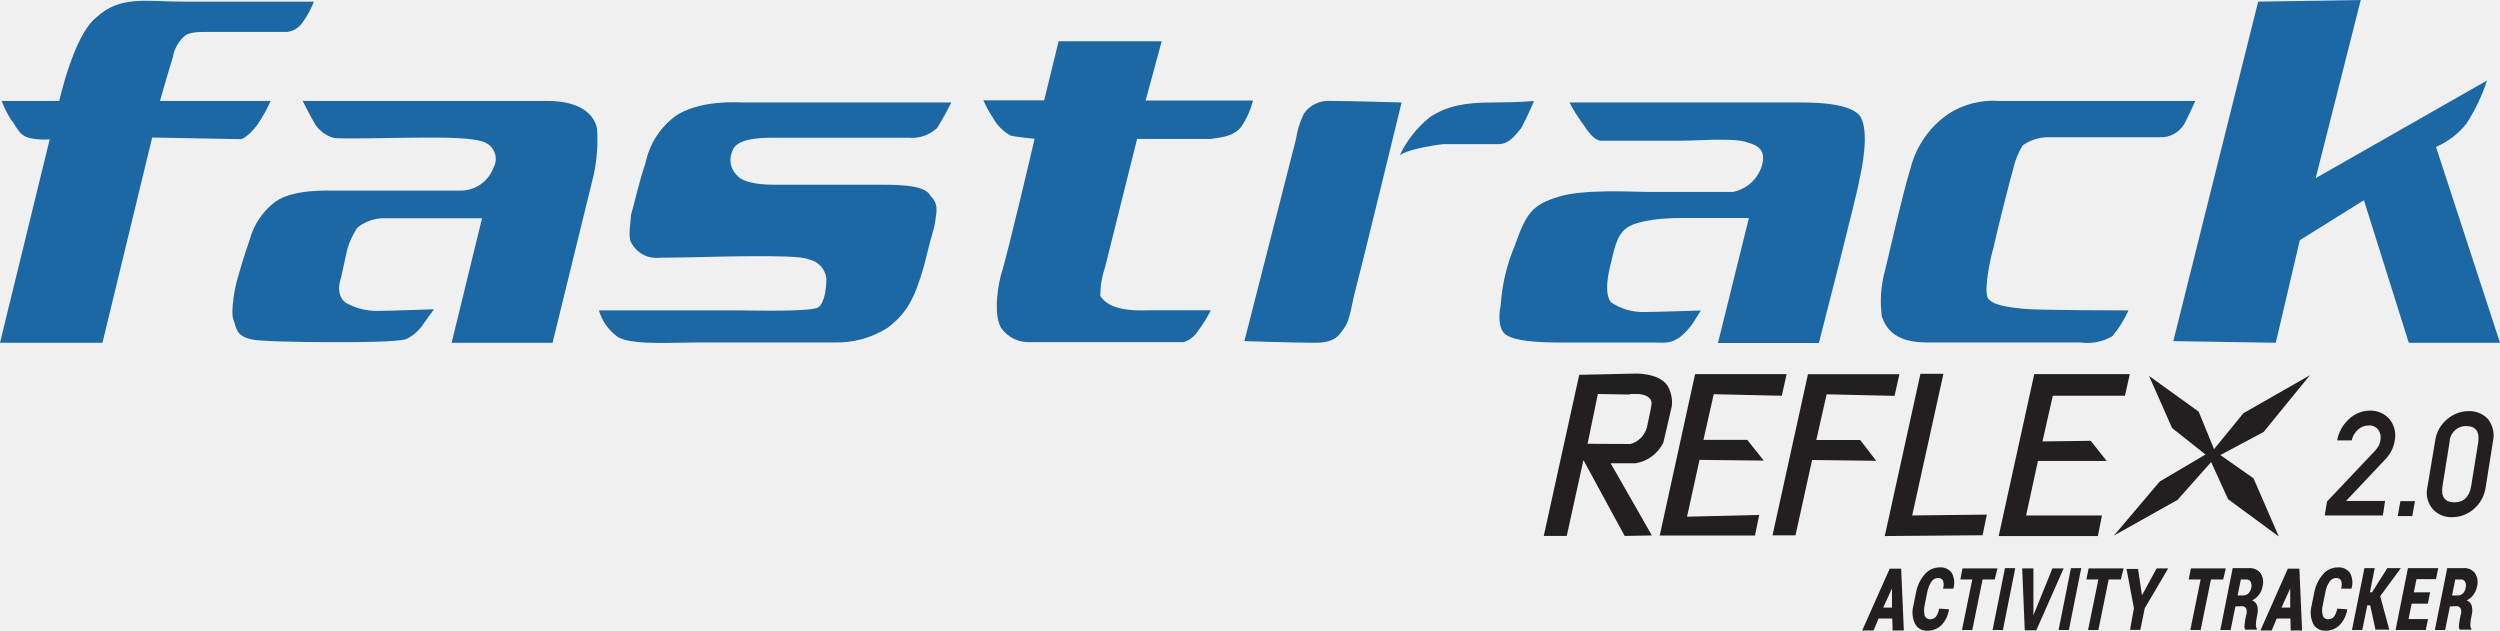
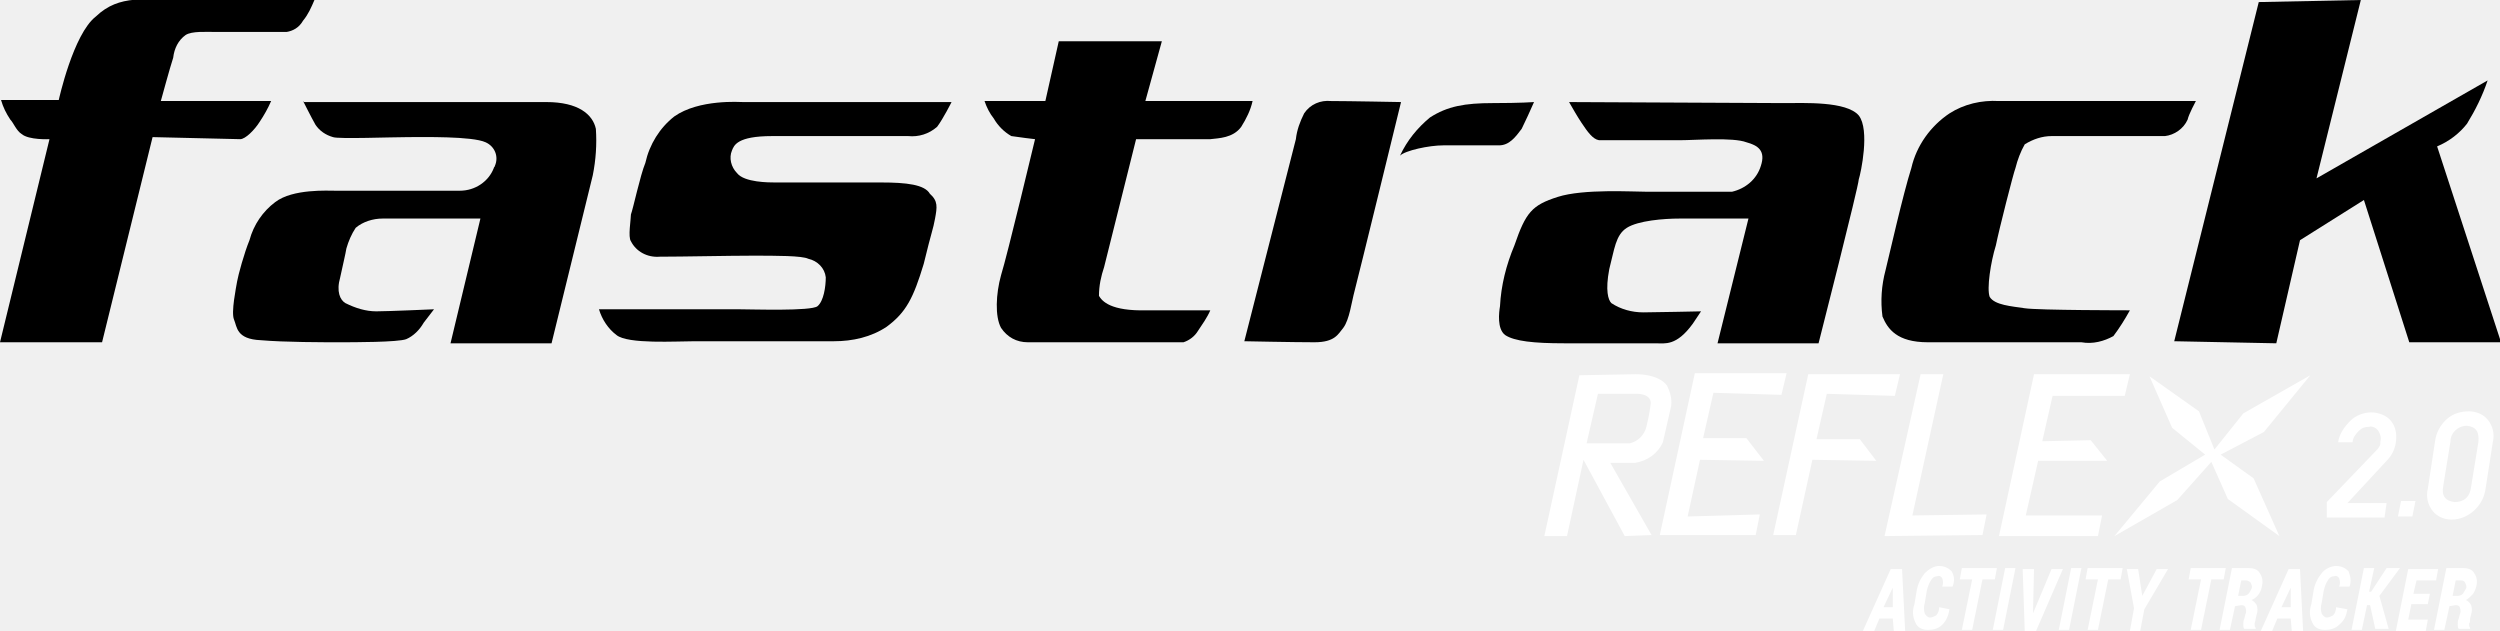
- <svg xmlns="http://www.w3.org/2000/svg" viewBox="0 0 242.51 61.2">
-   <defs>
-     <style>.cls-1{fill:#1b68a5;}.cls-2{fill:#231f20;}</style>
-   </defs>
-   <g id="Layer_2" data-name="Layer 2">
-     <g id="Layer_1-2" data-name="Layer 1">
-       <path class="cls-1" d="M0,33.25,4.82,13.52s-2,.15-2.65-.47c-.46-.31-.77-1.09-1.08-1.4A9.92,9.92,0,0,1,.16,9.79H5.75s1.4-6.37,3.57-8.08C11.65-.47,14.14.16,17.87.16H30.45a8.84,8.84,0,0,1-1.09,2,2.08,2.08,0,0,1-1.55.94H21C20,3.11,18.64,3,18,3.42a3.46,3.46,0,0,0-1.24,2.17c-.31.93-1.24,4.2-1.24,4.2H26.26a15.58,15.58,0,0,1-1.09,2c-.47.77-1.4,1.71-1.87,1.71l-8.54-.16L9.94,33.25Z" />
-       <path class="cls-1" d="M29.36,9.79s.78,1.55,1.25,2.33a3.18,3.18,0,0,0,1.71,1.24c.46.16,5.74,0,7.3,0,1.39,0,6.21-.15,7.45.47a1.75,1.75,0,0,1,.78,2.48,3.39,3.39,0,0,1-3.26,2.18h-12c-.77,0-4.19-.16-5.9,1.09a6.84,6.84,0,0,0-2.48,3.72c-.47,1.25-1.09,3.42-1.25,4s-.62,2.95-.31,3.73.16,1.87,2.65,2c2.32.16,6.05.16,7.61.16,1.39,0,5.74,0,6.52-.31a4.16,4.16,0,0,0,1.71-1.56L42.1,30s-4.5.16-5.59.16a6.11,6.11,0,0,1-2.95-.78c-.47-.31-.94-1.09-.47-2.48.31-1.4.47-2.18.62-2.8a8,8,0,0,1,.94-2,4.05,4.05,0,0,1,2.64-.93h9.47L43.81,33.25H53.6l4-16.32a15.94,15.94,0,0,0,.31-4.5c-.31-1.4-1.71-2.64-4.82-2.64Z" />
-       <path class="cls-1" d="M92.28,9.94H72.09c-.31,0-4.35-.31-6.68,1.4a7.56,7.56,0,0,0-2.8,4.51c-.47,1.24-1.24,4.5-1.4,5,0,.46-.31,2.17,0,2.64A2.75,2.75,0,0,0,64,25c2.17,0,6.68-.15,9-.15s4.81,0,5.44.31A2.13,2.13,0,0,1,80.16,27c0,.93-.15,2.33-.77,2.8s-6.37.31-7.61.31H58.1a4.81,4.81,0,0,0,1.71,2.49c1.09.93,5.75.62,7.62.62H80.94a9.19,9.19,0,0,0,5.13-1.4c1.86-1.4,2.64-2.8,3.57-6.06.78-3.26.93-3.26,1.09-4.35S91,19.73,90.26,19c-.46-.93-2.33-1.08-4.66-1.08H75.19c-.62,0-3,0-3.73-.94A2.05,2.05,0,0,1,71,14.76c.15-.47.46-1.4,3.88-1.4H88.09a3.6,3.6,0,0,0,2.8-.93c.62-.94,1.39-2.49,1.39-2.49Z" />
-       <path class="cls-1" d="M102.69,4h10l-1.56,5.75h10.41a7.78,7.78,0,0,1-1.09,2.48c-.77,1.09-2.17,1.09-3,1.25H110.3s-3,12-3.1,12.42a8.84,8.84,0,0,0-.47,2.8c.31.47,1.09,1.55,4.66,1.4h6.06a12.32,12.32,0,0,1-1.24,2,2.49,2.49,0,0,1-1.4,1.09H99.74a3.23,3.23,0,0,1-2.64-1.4c-.62-1.09-.47-3.27,0-5.13.62-1.86,3.26-13.2,3.26-13.2s-1.71-.16-2.33-.31a4.39,4.39,0,0,1-1.71-1.72,10.8,10.8,0,0,1-.93-1.7h5.9L102.69,4Z" />
-       <path class="cls-1" d="M120.71,33.09l5-19.57a8.5,8.5,0,0,1,.77-2.49,2.89,2.89,0,0,1,2.64-1.24c1.71,0,6.84.15,6.84.15s-4.2,17.25-4.51,18.33-.46,2.8-1.08,3.58c-.47.62-.78,1.4-2.8,1.4s-6.84-.16-6.84-.16Z" />
-       <path class="cls-1" d="M152.25,9.94a14.07,14.07,0,0,0,1.24,2c.62.93,1.09,1.56,1.71,1.71h7.93c1.39,0,5.12-.31,6.36.16,1.09.31,1.87.77,1.4,2.33a3.69,3.69,0,0,1-2.79,2.48h-8.24c-1.39,0-6.21-.31-8.7.47s-3.1,1.55-4.19,4.66a17.87,17.87,0,0,0-1.4,5.9c-.15.62-.31,2.18.47,2.8.93.62,2.79.78,5.74.78h8.86c.93,0,2,.31,3.57-1.87l.78-1.24s-4.66.15-5.59.15a5.65,5.65,0,0,1-3.11-.93c-.31-.31-.62-1.24-.16-3.26.47-1.86.63-3.26,1.71-4s3.58-.93,5.13-.93h6.68l-3,12.12h9.79S180.37,18,180.37,17.4c.16-.62,1.09-4.82,0-6.22-1.24-1.39-5.28-1.24-7.3-1.24Z" />
-       <path class="cls-1" d="M213,9.79H193.89A8,8,0,0,0,189.07,11a9.14,9.14,0,0,0-3.73,5.28c-.78,2.49-2.17,8.7-2.48,9.94a11.13,11.13,0,0,0-.31,4.51c.46,1.24,1.39,2.49,4.35,2.49h14.91a4.74,4.74,0,0,0,3.11-.62,11,11,0,0,0,1.55-2.49s-8.85,0-10.25-.16-2.95-.31-3.42-1.08c-.31-.78.15-3.42.62-5,.31-1.55,1.71-7,1.86-7.45a7.27,7.27,0,0,1,.94-2.33,4.4,4.4,0,0,1,2.64-.78h11a2.68,2.68,0,0,0,2.17-1.55c.31-.63.94-2,.94-2Z" />
-       <path class="cls-1" d="M219.05.16l-8.23,32.93,9.94.16,2.33-9.95,6.22-3.88,4.35,13.83h8.85l-6.21-19A7.59,7.59,0,0,0,239.25,12a17.86,17.86,0,0,0,2-4.19l-16.62,9.47L229,0l-9.95.16Z" />
-       <path class="cls-1" d="M135.78,15.07a10.58,10.58,0,0,1,2.95-3.73c1.71-1.09,3.42-1.4,6.07-1.4s4-.15,4-.15a28.61,28.61,0,0,1-1.24,2.64c-.62.78-1.24,1.55-2.17,1.55H140c-1.4.16-3.73.62-4.2,1.09Z" />
-       <path class="cls-2" d="M225.73,48.65l4.66-4.93a2.35,2.35,0,0,0,.39-.55,2.51,2.51,0,0,0,.13-.46,1.35,1.35,0,0,0-.19-1,1.1,1.1,0,0,0-.95-.44,1.5,1.5,0,0,0-1,.37,2,2,0,0,0-.65,1.08h-1.41a3.7,3.7,0,0,1,1.16-2.08,3,3,0,0,1,2-.81,2.42,2.42,0,0,1,1.94.85,2.53,2.53,0,0,1,.49,2.07,3.35,3.35,0,0,1-.88,1.77l-3.84,4.07,3.78,0L231.15,50l-5.64,0Z" />
-       <path class="cls-2" d="M232.85,48.61h1.41L234,50.06h-1.41Z" />
-       <path class="cls-2" d="M236.22,42.77a3.26,3.26,0,0,1,1.22-2.15,3.17,3.17,0,0,1,2.05-.74,2.42,2.42,0,0,1,1.84.76,2.57,2.57,0,0,1,.5,2.17l-.71,4.46a3.41,3.41,0,0,1-1.2,2.15,3.22,3.22,0,0,1-2.08.75A2.39,2.39,0,0,1,236,49.4a2.43,2.43,0,0,1-.53-2.16Zm4.18.12q.21-1.53-1.14-1.56a1.59,1.59,0,0,0-1.64,1.54l-.69,4.3q-.23,1.53,1.14,1.56c.91,0,1.46-.52,1.64-1.55Z" />
-       <polygon class="cls-2" points="218.6 46.4 215.38 44.14 219.58 41.9 224.07 36.4 217.62 40.08 214.77 43.57 213.28 39.93 208.47 36.47 210.7 41.52 213.94 44.09 209.5 46.71 205.06 51.95 211.23 48.49 214.49 44.82 216.13 48.42 221.05 52.04 218.6 46.4" />
-       <path class="cls-2" d="M171.09,44.68l-6.23-.07-1.21,5.51,7-.17-.41,2H161l3.43-15.66h8.88l-.47,2.1-6.6-.15-1,4.43,4.25,0Z" />
-       <path class="cls-2" d="M204.35,44.71l-6.66,0L196.54,50h7.36l-.4,2h-9.62l3.45-15.71,9.27,0-.47,2.1-7,0-1,4.43,4.68-.06Z" />
-       <path class="cls-2" d="M185.49,50l7.24-.08-.41,2-9.49.08,3.46-15.74,2.23,0Z" />
-       <path class="cls-2" d="M182,44.7l-6.22-.08-1.61,7.31-2.23,0,3.44-15.63,8.87,0-.47,2.1-6.59-.15-1,4.43,4.25,0Z" />
-       <path class="cls-2" d="M160.24,51.94l-4-7c1.14,0,2.42,0,2.42,0a3.66,3.66,0,0,0,2.69-2l.82-3.52a3.21,3.21,0,0,0-.44-2.05c-.89-1.23-3.15-1.13-3.15-1.13l-5.39.12-3.44,15.63,2.23,0,1.62-7.36,4,7.36ZM155,38.22l3.11.05v-.05l.84,0c1.53.14,1.24,1.11,1.24,1.11s-.15.88-.43,2.13a2.31,2.31,0,0,1-1.59,1.61L154,43.05Z" />
-       <path class="cls-2" d="M183.56,60h-1.33l-.49,1.16h-1.1l2.67-6h1.11l.26,6h-1.09Zm-.88-1.06h.85l0-1.86h0Z" />
-       <path class="cls-2" d="M189.06,59.1v0a2.76,2.76,0,0,1-.74,1.55,1.91,1.91,0,0,1-1.37.53,1.25,1.25,0,0,1-1.19-.68,2.55,2.55,0,0,1-.15-1.77l.25-1.24a3.66,3.66,0,0,1,.84-1.77,1.87,1.87,0,0,1,1.42-.68,1.34,1.34,0,0,1,1.21.53,2,2,0,0,1,.15,1.53l0,0h-1a1.24,1.24,0,0,0,0-.79.53.53,0,0,0-.52-.24.76.76,0,0,0-.62.38,2.82,2.82,0,0,0-.39,1l-.25,1.25a2.13,2.13,0,0,0,0,1,.51.51,0,0,0,.52.37.72.72,0,0,0,.56-.23,1.72,1.72,0,0,0,.32-.8Z" />
-       <path class="cls-2" d="M193.5,56.21h-1.18l-1,4.9h-1l1-4.9h-1.16l.21-1.07h3.39Z" />
-       <path class="cls-2" d="M194.29,61.11h-1l1.2-6h1Z" />
-       <path class="cls-2" d="M197.25,59.49v.22h0l.07-.2,1.77-4.37h1.09l-2.65,6h-1.12l-.25-6h1.09Z" />
-       <path class="cls-2" d="M200.69,61.11h-1l1.2-6h1Z" />
-       <path class="cls-2" d="M205.73,56.21h-1.18l-1,4.9h-1l1-4.9h-1.16l.21-1.07H206Z" />
-       <path class="cls-2" d="M207.78,57.75h0l1.42-2.61h1.12L208.05,59l-.43,2.1h-1L207,59l-.72-3.81h1.12Z" />
-       <path class="cls-2" d="M215.66,56.21h-1.19l-1,4.9h-1l1-4.9h-1.16l.22-1.07h3.38Z" />
-       <path class="cls-2" d="M216.84,58.83l-.46,2.28h-1l1.2-6h1.56a1.33,1.33,0,0,1,1.14.48,1.61,1.61,0,0,1,.19,1.32,1.83,1.83,0,0,1-1,1.33.84.84,0,0,1,.49.52,1.83,1.83,0,0,1,0,.9l-.07.38a4.08,4.08,0,0,0-.06.53.68.68,0,0,0,.1.43l0,.08H217.8a.6.6,0,0,1-.07-.44,5.32,5.32,0,0,1,.08-.61l.08-.36a1,1,0,0,0,0-.65.47.47,0,0,0-.45-.22Zm.22-1.07h.52a.73.73,0,0,0,.52-.19,1,1,0,0,0,.28-.55.81.81,0,0,0-.06-.59.46.46,0,0,0-.43-.22h-.52Z" />
-       <path class="cls-2" d="M222.18,60h-1.33l-.49,1.16h-1.09l2.66-6h1.12l.26,6h-1.1Zm-.87-1.06h.85l0-1.86h0Z" />
-       <path class="cls-2" d="M227.69,59.1v0a2.76,2.76,0,0,1-.75,1.55,1.89,1.89,0,0,1-1.36.53,1.28,1.28,0,0,1-1.2-.68,2.61,2.61,0,0,1-.14-1.77l.25-1.24a3.66,3.66,0,0,1,.84-1.77,1.85,1.85,0,0,1,1.42-.68,1.35,1.35,0,0,1,1.21.53,2,2,0,0,1,.14,1.53v0h-1a1.32,1.32,0,0,0,0-.79.55.55,0,0,0-.53-.24.75.75,0,0,0-.61.38,2.49,2.49,0,0,0-.39,1l-.25,1.25a1.9,1.9,0,0,0,0,1,.5.5,0,0,0,.51.37.75.75,0,0,0,.57-.23,2,2,0,0,0,.32-.8Z" />
-       <path class="cls-2" d="M229.92,58.72h-.28l-.49,2.39h-1l1.21-6h1l-.47,2.34h.21l1.48-2.34h1.31l-2,2.72.88,3.25h-1.34Z" />
-       <path class="cls-2" d="M235.51,58.56h-1.57l-.3,1.49h1.89l-.22,1.06h-2.93l1.2-6h2.94l-.22,1.07h-1.89l-.26,1.28h1.58Z" />
-       <path class="cls-2" d="M237.65,58.83l-.46,2.28h-1l1.2-6h1.56a1.3,1.3,0,0,1,1.13.48,1.61,1.61,0,0,1,.2,1.32,2,2,0,0,1-.35.79,1.83,1.83,0,0,1-.65.54.79.79,0,0,1,.49.52,1.94,1.94,0,0,1,0,.9l-.08.38a2.89,2.89,0,0,0-.05.53.63.63,0,0,0,.09.43v.08H238.6a.66.66,0,0,1-.07-.44,5.24,5.24,0,0,1,.09-.61l.07-.36a.91.91,0,0,0,0-.65.46.46,0,0,0-.45-.22Zm.21-1.07h.53a.73.73,0,0,0,.52-.19,1.06,1.06,0,0,0,.27-.55.87.87,0,0,0-.05-.59.47.47,0,0,0-.44-.22h-.52Z" />
+ <svg xmlns="http://www.w3.org/2000/svg" version="1.1" id="Layer_1" x="0px" y="0px" viewBox="0 0 242.5 61.2" style="enable-background:new 0 0 242.5 61.2;" xml:space="preserve">
+   <style type="text/css">
+ 	.st0{fill:#FFFFFF;}
+ </style>
+   <g id="Layer_2_1_">
+     <g id="Layer_1-2">
+       <path d="M0,33.2l4.8-19.7c0,0-2,0.1-2.7-0.5c-0.5-0.3-0.8-1.1-1.1-1.4c-0.4-0.6-0.7-1.2-0.9-1.9h5.6c0,0,1.4-6.4,3.6-8.1    c2.3-2.2,4.8-1.6,8.6-1.6h12.6c-0.3,0.7-0.6,1.4-1.1,2C29,2.7,28.4,3,27.8,3.1H21c-1,0-2.4-0.1-3,0.3c-0.7,0.5-1.1,1.3-1.2,2.2    c-0.3,0.9-1.2,4.2-1.2,4.2h10.7c-0.3,0.7-0.7,1.4-1.1,2c-0.5,0.8-1.4,1.7-1.9,1.7l-8.5-0.2L9.9,33.2H0z" />
+       <path d="M29.4,9.8c0,0,0.8,1.6,1.2,2.3c0.4,0.6,1,1,1.7,1.2c0.5,0.2,5.7,0,7.3,0c1.4,0,6.2-0.1,7.5,0.5c0.9,0.4,1.3,1.4,0.9,2.3    c0,0.1-0.1,0.1-0.1,0.2c-0.5,1.3-1.8,2.2-3.3,2.2h-12c-0.8,0-4.2-0.2-5.9,1.1c-1.2,0.9-2.1,2.2-2.5,3.7c-0.5,1.2-1.1,3.4-1.2,4    s-0.6,3-0.3,3.7s0.2,1.9,2.6,2c2.3,0.2,6.1,0.2,7.6,0.2c1.4,0,5.7,0,6.5-0.3c0.7-0.3,1.3-0.9,1.7-1.6l1-1.3c0,0-4.5,0.2-5.6,0.2    c-1,0-2-0.3-3-0.8c-0.5-0.3-0.9-1.1-0.5-2.5c0.3-1.4,0.5-2.2,0.6-2.8c0.2-0.7,0.5-1.4,0.9-2c0.7-0.6,1.7-0.9,2.6-0.9h9.5    l-2.9,12.1h9.8l4-16.3c0.3-1.5,0.4-3,0.3-4.5c-0.3-1.4-1.7-2.6-4.8-2.6H29.4z" />
+       <path d="M92.3,9.9H72.1c-0.3,0-4.3-0.3-6.7,1.4c-1.4,1.1-2.4,2.7-2.8,4.5c-0.5,1.2-1.2,4.5-1.4,5c0,0.5-0.3,2.2,0,2.6    c0.5,1,1.6,1.6,2.8,1.5c2.2,0,6.7-0.1,9-0.1s4.8,0,5.4,0.3c0.9,0.2,1.6,0.9,1.7,1.8c0,0.9-0.2,2.3-0.8,2.8s-6.4,0.3-7.6,0.3H58.1    c0.3,1,0.9,1.9,1.7,2.5c1.1,0.9,5.8,0.6,7.6,0.6h13.5c1.8,0,3.6-0.4,5.1-1.4c1.9-1.4,2.6-2.8,3.6-6.1c0.8-3.3,0.9-3.3,1.1-4.4    s0.3-1.7-0.5-2.4c-0.5-0.9-2.3-1.1-4.7-1.1H75.2c-0.6,0-3,0-3.7-0.9c-0.6-0.6-0.8-1.5-0.5-2.2c0.2-0.5,0.5-1.4,3.9-1.4h13.2    c1,0.1,2-0.2,2.8-0.9C91.5,11.5,92.3,9.9,92.3,9.9z" />
+       <path d="M102.7,4h10l-1.6,5.8h10.4c-0.2,0.9-0.6,1.7-1.1,2.5c-0.8,1.1-2.2,1.1-3,1.2h-7.2c0,0-3,12-3.1,12.4    c-0.3,0.9-0.5,1.8-0.5,2.8c0.3,0.5,1.1,1.5,4.7,1.4h6.1c-0.3,0.7-0.8,1.4-1.2,2c-0.3,0.5-0.8,0.9-1.4,1.1H99.7    c-1.1,0-2-0.5-2.6-1.4c-0.6-1.1-0.5-3.3,0-5.1c0.6-1.9,3.3-13.2,3.3-13.2s-1.7-0.2-2.3-0.3c-0.7-0.4-1.3-1-1.7-1.7    c-0.4-0.5-0.7-1.1-0.9-1.7h5.9L102.7,4z" />
+       <path d="M120.7,33.1l5-19.6c0.1-0.9,0.4-1.7,0.8-2.5c0.6-0.9,1.6-1.3,2.6-1.2c1.7,0,6.8,0.1,6.8,0.1s-4.2,17.2-4.5,18.3    s-0.5,2.8-1.1,3.6c-0.5,0.6-0.8,1.4-2.8,1.4S120.7,33.1,120.7,33.1L120.7,33.1z" />
+       <path d="M152.2,9.9c0.4,0.7,0.8,1.4,1.2,2c0.6,0.9,1.1,1.6,1.7,1.7h7.9c1.4,0,5.1-0.3,6.4,0.2c1.1,0.3,1.9,0.8,1.4,2.3    c-0.4,1.3-1.5,2.2-2.8,2.5h-8.2c-1.4,0-6.2-0.3-8.7,0.5s-3.1,1.5-4.2,4.7c-0.8,1.9-1.3,3.9-1.4,5.9c-0.1,0.6-0.3,2.2,0.5,2.8    c0.9,0.6,2.8,0.8,5.7,0.8h8.9c0.9,0,2,0.3,3.6-1.9l0.8-1.2c0,0-4.7,0.1-5.6,0.1c-1.1,0-2.2-0.3-3.1-0.9c-0.3-0.3-0.6-1.2-0.2-3.3    c0.5-1.9,0.6-3.3,1.7-4s3.6-0.9,5.1-0.9h6.7l-3,12.1h9.8c0,0,3.9-15.3,3.9-15.9c0.2-0.6,1.1-4.8,0-6.2c-1.2-1.4-5.3-1.2-7.3-1.2    L152.2,9.9z" />
+       <path d="M213,9.8h-19.1c-1.7-0.1-3.4,0.3-4.8,1.2c-1.8,1.2-3.2,3.1-3.7,5.3c-0.8,2.5-2.2,8.7-2.5,9.9c-0.4,1.5-0.5,3-0.3,4.5    c0.5,1.2,1.4,2.5,4.4,2.5h14.9c1.1,0.2,2.2-0.1,3.1-0.6c0.6-0.8,1.1-1.6,1.6-2.5c0,0-8.9,0-10.2-0.2s-2.9-0.3-3.4-1.1    c-0.3-0.8,0.1-3.4,0.6-5c0.3-1.5,1.7-7,1.9-7.5c0.2-0.8,0.5-1.6,0.9-2.3c0.8-0.5,1.7-0.8,2.6-0.8h11c0.9-0.1,1.8-0.7,2.2-1.6    C212.3,11.1,213,9.8,213,9.8L213,9.8z" />
+       <path d="M219.1,0.2l-8.2,32.9l9.9,0.2l2.3-10l6.2-3.9l4.4,13.8h8.9l-6.2-19c1.2-0.5,2.2-1.3,2.9-2.2c0.8-1.3,1.5-2.7,2-4.2    l-16.6,9.5L229,0L219.1,0.2z" />
+       <path d="M135.8,15.1c0.7-1.5,1.7-2.7,2.9-3.7c1.7-1.1,3.4-1.4,6.1-1.4s4-0.1,4-0.1c-0.4,0.9-0.8,1.8-1.2,2.6    c-0.6,0.8-1.2,1.6-2.2,1.6H140C138.6,14.1,136.3,14.6,135.8,15.1L135.8,15.1z" />
+       <path class="st0" d="M225.7,48.7l4.7-4.9c0.2-0.2,0.3-0.3,0.4-0.5c0.1-0.1,0.1-0.3,0.1-0.5c0.1-0.3,0-0.7-0.2-1    c-0.2-0.3-0.6-0.5-0.9-0.4c-0.4,0-0.7,0.1-1,0.4c-0.3,0.3-0.6,0.7-0.6,1.1h-1.4c0.1-0.8,0.6-1.5,1.2-2.1c0.5-0.5,1.3-0.8,2-0.8    c0.7,0,1.5,0.3,1.9,0.8c0.5,0.6,0.6,1.3,0.5,2.1c-0.1,0.7-0.4,1.3-0.9,1.8l-3.8,4.1h3.8l-0.2,1.4h-5.6L225.7,48.7z" />
+       <path class="st0" d="M232.9,48.6h1.4l-0.3,1.5h-1.4L232.9,48.6z" />
+       <path class="st0" d="M236.2,42.8c0.1-0.8,0.5-1.6,1.2-2.2c0.6-0.5,1.3-0.7,2.1-0.7c0.7,0,1.4,0.3,1.8,0.8c0.5,0.6,0.7,1.4,0.5,2.2    l-0.7,4.5c-0.1,0.8-0.5,1.6-1.2,2.2c-0.6,0.5-1.3,0.8-2.1,0.8c-0.7,0-1.4-0.3-1.8-0.8c-0.5-0.6-0.7-1.4-0.5-2.2L236.2,42.8z     M240.4,42.9c0.1-1-0.2-1.5-1.1-1.6c-0.9,0-1.6,0.7-1.6,1.5c0,0,0,0,0,0l-0.7,4.3c-0.2,1,0.2,1.5,1.1,1.6c0.9,0,1.5-0.5,1.6-1.5    L240.4,42.9z" />
+       <polygon class="st0" points="218.6,46.4 215.4,44.1 219.6,41.9 224.1,36.4 217.6,40.1 214.8,43.6 213.3,39.9 208.5,36.5     210.7,41.5 213.9,44.1 209.5,46.7 205.1,52 211.2,48.5 214.5,44.8 216.1,48.4 221.1,52   " />
+       <path class="st0" d="M171.1,44.7l-6.2-0.1l-1.2,5.5l7-0.2l-0.4,2H161l3.4-15.7h8.9l-0.5,2.1l-6.6-0.2l-1,4.4h4.2L171.1,44.7z" />
+       <path class="st0" d="M204.4,44.7h-6.7l-1.2,5.3h7.4l-0.4,2h-9.6l3.4-15.7h9.3l-0.5,2.1h-7l-1,4.4l4.7-0.1L204.4,44.7z" />
+       <path class="st0" d="M185.5,50l7.2-0.1l-0.4,2l-9.5,0.1l3.5-15.7h2.2L185.5,50z" />
+       <path class="st0" d="M182,44.7l-6.2-0.1l-1.6,7.3h-2.2l3.4-15.6h8.9l-0.5,2.1l-6.6-0.2l-1,4.4h4.2L182,44.7z" />
+       <path class="st0" d="M160.2,51.9l-4-7c1.1,0,2.4,0,2.4,0c1.2-0.2,2.2-0.9,2.7-2l0.8-3.5c0.1-0.7-0.1-1.4-0.4-2    c-0.9-1.2-3.1-1.1-3.1-1.1l-5.4,0.1L149.8,52h2.2l1.6-7.4l4,7.4L160.2,51.9z M155,38.2l3.1,0v0h0.8c1.5,0.1,1.2,1.1,1.2,1.1    s-0.1,0.9-0.4,2.1c-0.2,0.8-0.8,1.4-1.6,1.6l-4.2,0L155,38.2z" />
+       <path class="st0" d="M183.6,60h-1.3l-0.5,1.2h-1.1l2.7-6h1.1l0.3,6h-1.1L183.6,60z M182.7,58.9h0.9v-1.9l0,0L182.7,58.9z" />
+       <path class="st0" d="M189.1,59.1L189.1,59.1c-0.1,0.6-0.3,1.1-0.7,1.5c-0.4,0.4-0.9,0.5-1.4,0.5c-0.5,0-1-0.2-1.2-0.7    c-0.3-0.6-0.3-1.2-0.1-1.8l0.2-1.2c0.1-0.7,0.4-1.3,0.8-1.8c0.4-0.4,0.9-0.7,1.4-0.7c0.5,0,0.9,0.2,1.2,0.5c0.3,0.5,0.3,1,0.1,1.5    l0,0h-1c0.1-0.3,0.1-0.5,0-0.8c-0.1-0.2-0.3-0.3-0.5-0.2c-0.3,0-0.5,0.2-0.6,0.4c-0.2,0.3-0.3,0.6-0.4,1l-0.2,1.2    c-0.1,0.3-0.1,0.7,0,1c0.1,0.2,0.3,0.4,0.5,0.4c0.2,0,0.4-0.1,0.6-0.2c0.2-0.2,0.3-0.5,0.3-0.8L189.1,59.1z" />
+       <path class="st0" d="M193.5,56.2h-1.2l-1,4.9h-1l1-4.9h-1.2l0.2-1.1h3.4L193.5,56.2z" />
+       <path class="st0" d="M194.3,61.1h-1l1.2-6h1L194.3,61.1z" />
+       <path class="st0" d="M197.2,59.5v0.2l0,0V59.5l1.8-4.3h1.1l-2.6,6h-1.1l-0.2-6h1.1L197.2,59.5z" />
+       <path class="st0" d="M200.7,61.1h-1l1.2-6h1L200.7,61.1z" />
+       <path class="st0" d="M205.7,56.2h-1.2l-1,4.9h-1l1-4.9h-1.2l0.2-1.1h3.4L205.7,56.2z" />
+       <path class="st0" d="M207.8,57.8L207.8,57.8l1.4-2.6h1.1l-2.3,3.9l-0.4,2.1h-1L207,59l-0.7-3.8h1.1L207.8,57.8z" />
+       <path class="st0" d="M215.7,56.2h-1.2l-1,4.9h-1l1-4.9h-1.2l0.2-1.1h3.4L215.7,56.2z" />
+       <path class="st0" d="M216.8,58.8l-0.5,2.3h-1l1.2-6h1.6c0.4,0,0.9,0.1,1.1,0.5c0.3,0.4,0.3,0.9,0.2,1.3c-0.1,0.6-0.5,1.1-1,1.3    c0.2,0.1,0.4,0.3,0.5,0.5c0.1,0.3,0.1,0.6,0,0.9l-0.1,0.4c0,0.2-0.1,0.4-0.1,0.5c0,0.2,0,0.3,0.1,0.4v0.1h-1.1    c-0.1-0.1-0.1-0.3-0.1-0.4c0-0.2,0-0.4,0.1-0.6l0.1-0.4c0.1-0.2,0.1-0.4,0-0.7c-0.1-0.2-0.3-0.2-0.4-0.2L216.8,58.8z M217.1,57.8    h0.5c0.2,0,0.4-0.1,0.5-0.2c0.1-0.1,0.2-0.3,0.3-0.5c0.1-0.2,0-0.4-0.1-0.6c-0.1-0.1-0.3-0.2-0.4-0.2h-0.5L217.1,57.8z" />
+       <path class="st0" d="M222.2,60h-1.3l-0.5,1.2h-1.1l2.7-6h1.1l0.3,6h-1.1L222.2,60z M221.3,58.9h0.9v-1.9l0,0L221.3,58.9z" />
+       <path class="st0" d="M227.7,59.1L227.7,59.1c-0.1,0.6-0.3,1.1-0.8,1.5c-0.4,0.4-0.9,0.5-1.4,0.5c-0.5,0-1-0.2-1.2-0.7    c-0.3-0.6-0.3-1.2-0.1-1.8l0.2-1.2c0.1-0.7,0.4-1.3,0.8-1.8c0.3-0.4,0.9-0.7,1.4-0.7c0.5,0,0.9,0.2,1.2,0.5c0.2,0.5,0.3,1,0.1,1.5    l0,0h-1c0.1-0.3,0.1-0.5,0-0.8c-0.1-0.2-0.3-0.3-0.5-0.2c-0.3,0-0.5,0.2-0.6,0.4c-0.2,0.3-0.3,0.6-0.4,1l-0.2,1.2    c-0.1,0.3-0.1,0.7,0,1c0.1,0.2,0.3,0.4,0.5,0.4c0.2,0,0.4-0.1,0.6-0.2c0.2-0.2,0.3-0.5,0.3-0.8L227.7,59.1z" />
+       <path class="st0" d="M229.9,58.7h-0.3l-0.5,2.4h-1l1.2-6h1l-0.5,2.3h0.2l1.5-2.3h1.3l-2,2.7l0.9,3.2h-1.3L229.9,58.7z" />
+       <path class="st0" d="M235.5,58.6h-1.6l-0.3,1.5h1.9l-0.2,1.1h-2.9l1.2-6h2.9l-0.2,1.1h-1.9l-0.3,1.3h1.6L235.5,58.6z" />
+       <path class="st0" d="M237.6,58.8l-0.5,2.3h-1l1.2-6h1.6c0.4,0,0.9,0.1,1.1,0.5c0.3,0.4,0.3,0.9,0.2,1.3c-0.1,0.3-0.2,0.6-0.4,0.8    c-0.2,0.2-0.4,0.4-0.6,0.5c0.2,0.1,0.4,0.3,0.5,0.5c0.1,0.3,0.1,0.6,0,0.9l-0.1,0.4c0,0.2,0,0.4-0.1,0.5c0,0.1,0,0.3,0.1,0.4v0.1    h-1.1c-0.1-0.1-0.1-0.3-0.1-0.4c0-0.2,0-0.4,0.1-0.6l0.1-0.4c0.1-0.2,0.1-0.4,0-0.7c-0.1-0.2-0.3-0.2-0.4-0.2L237.6,58.8z     M237.9,57.8h0.5c0.2,0,0.4-0.1,0.5-0.2c0.1-0.2,0.2-0.3,0.3-0.5c0.1-0.2,0-0.4-0.1-0.6c-0.1-0.2-0.3-0.2-0.4-0.2h-0.5L237.9,57.8    z" />
    </g>
  </g>
</svg>
